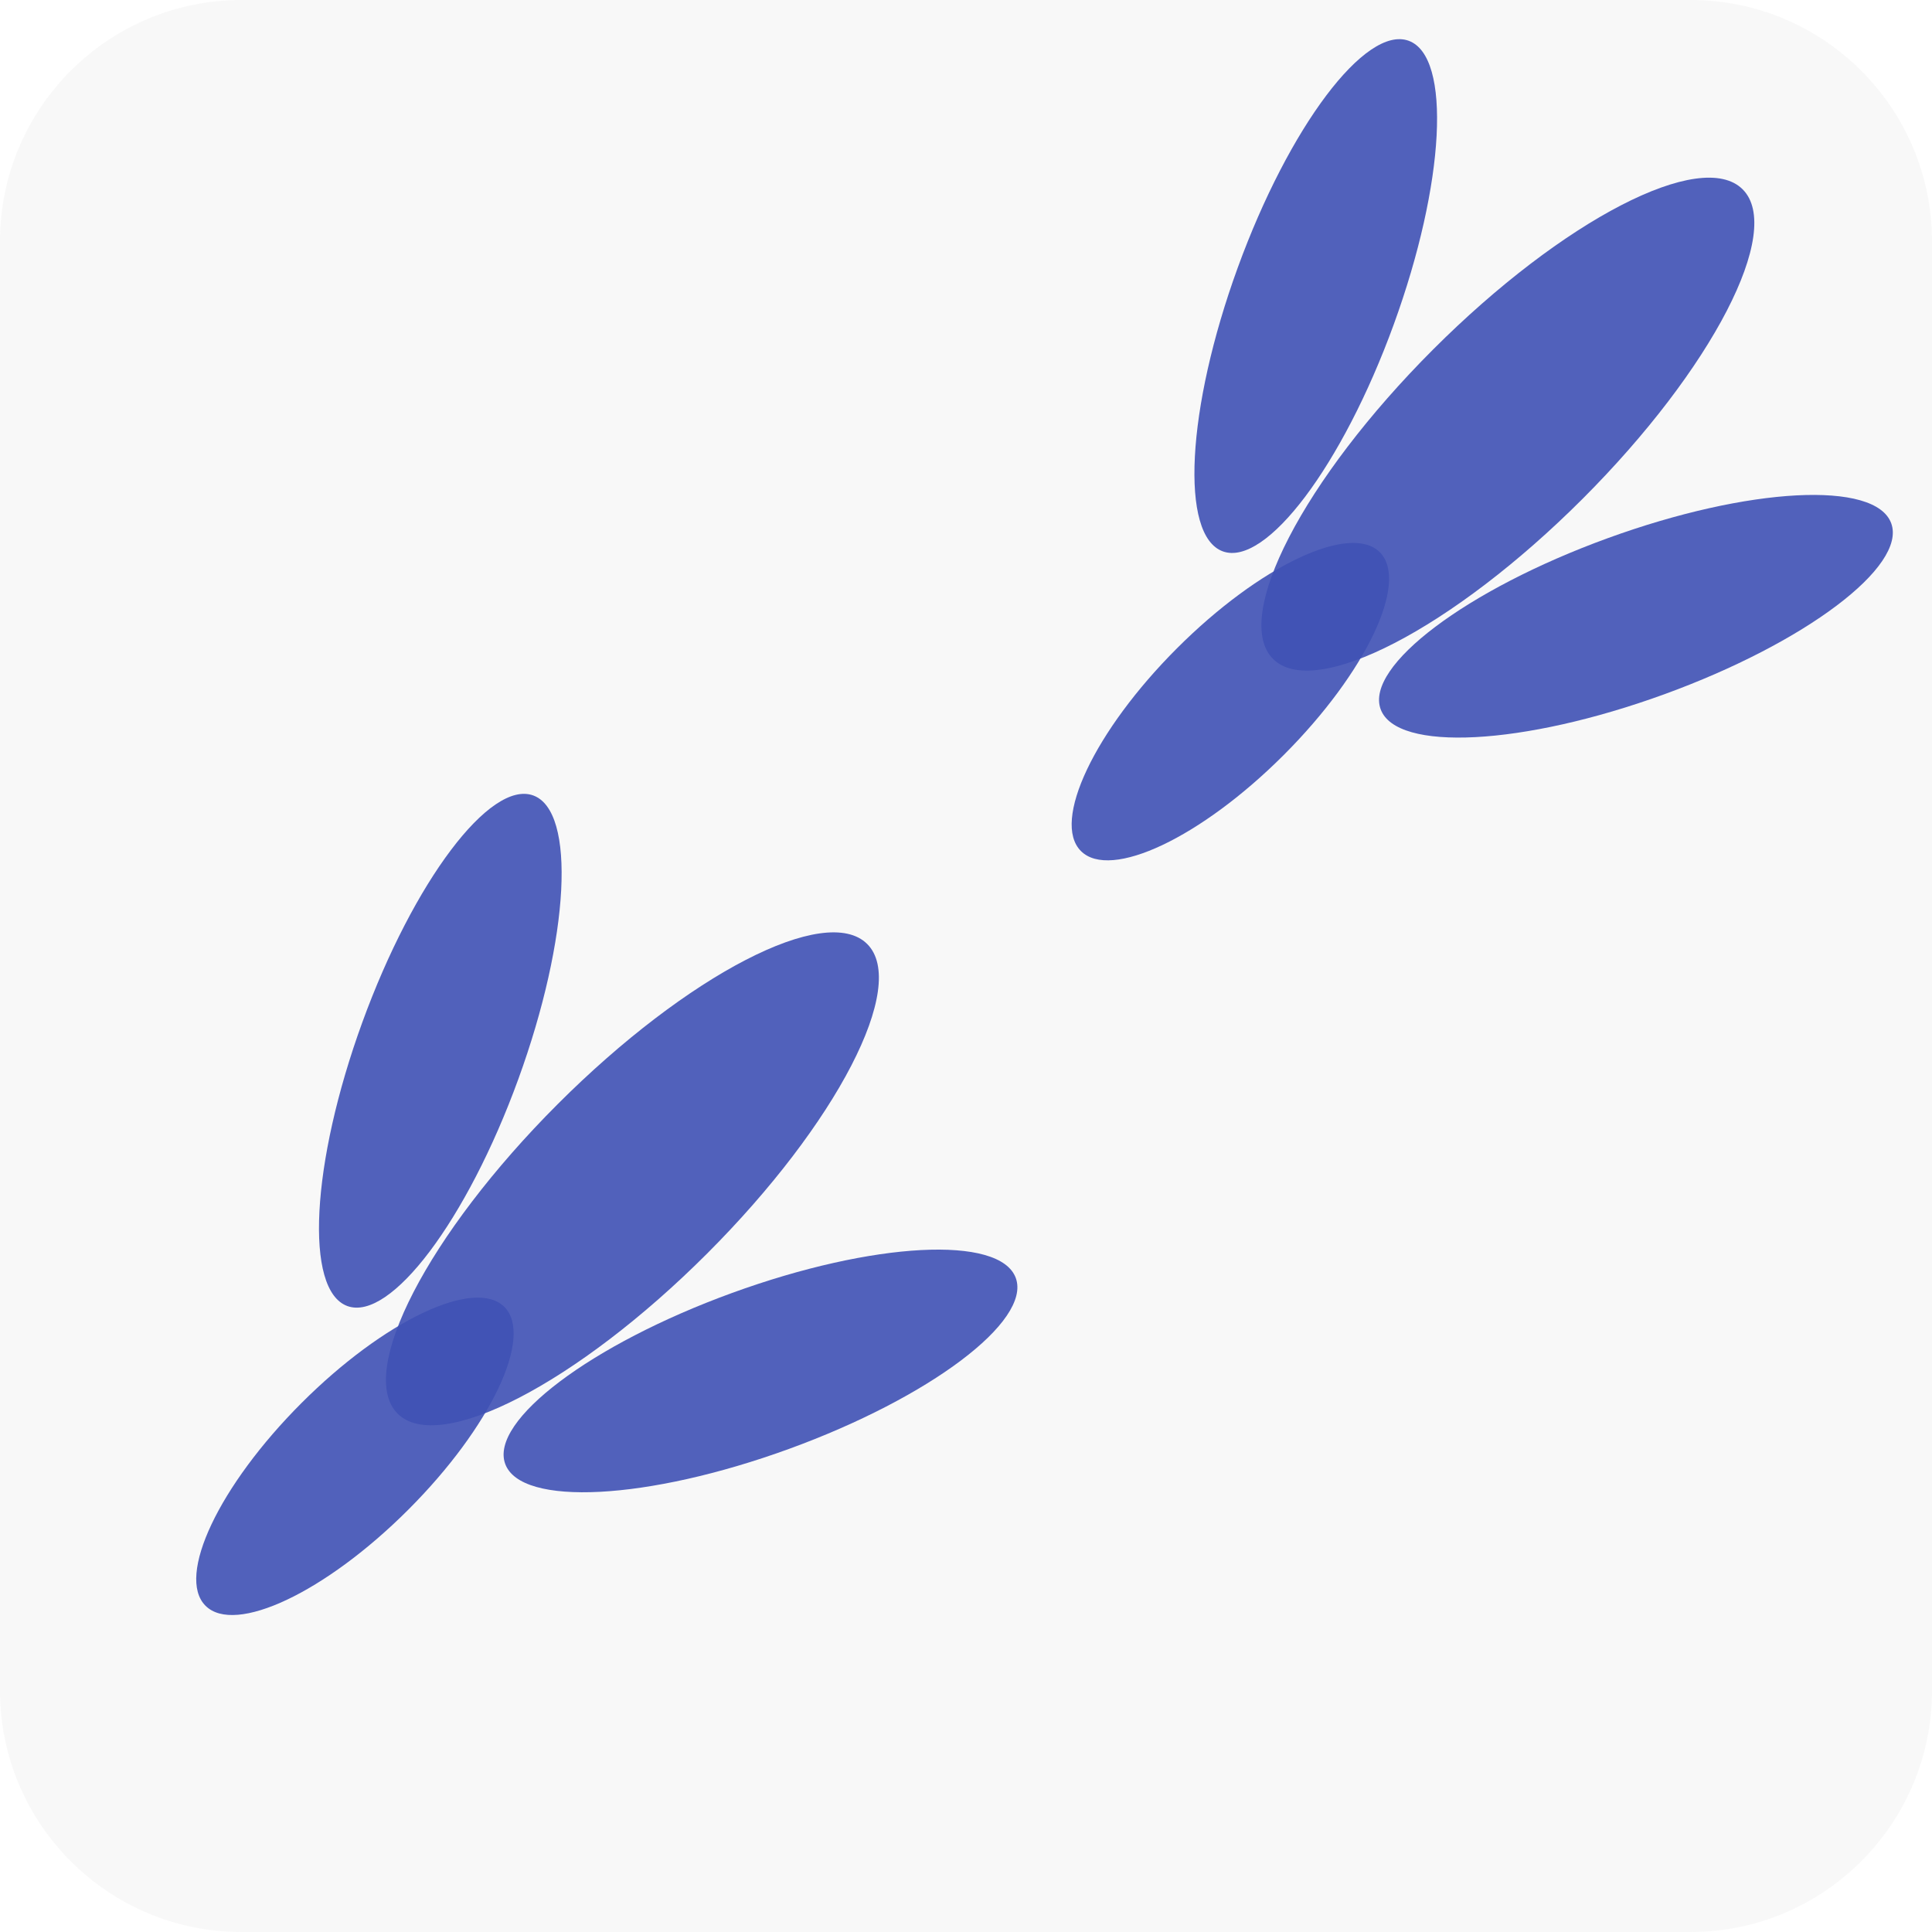
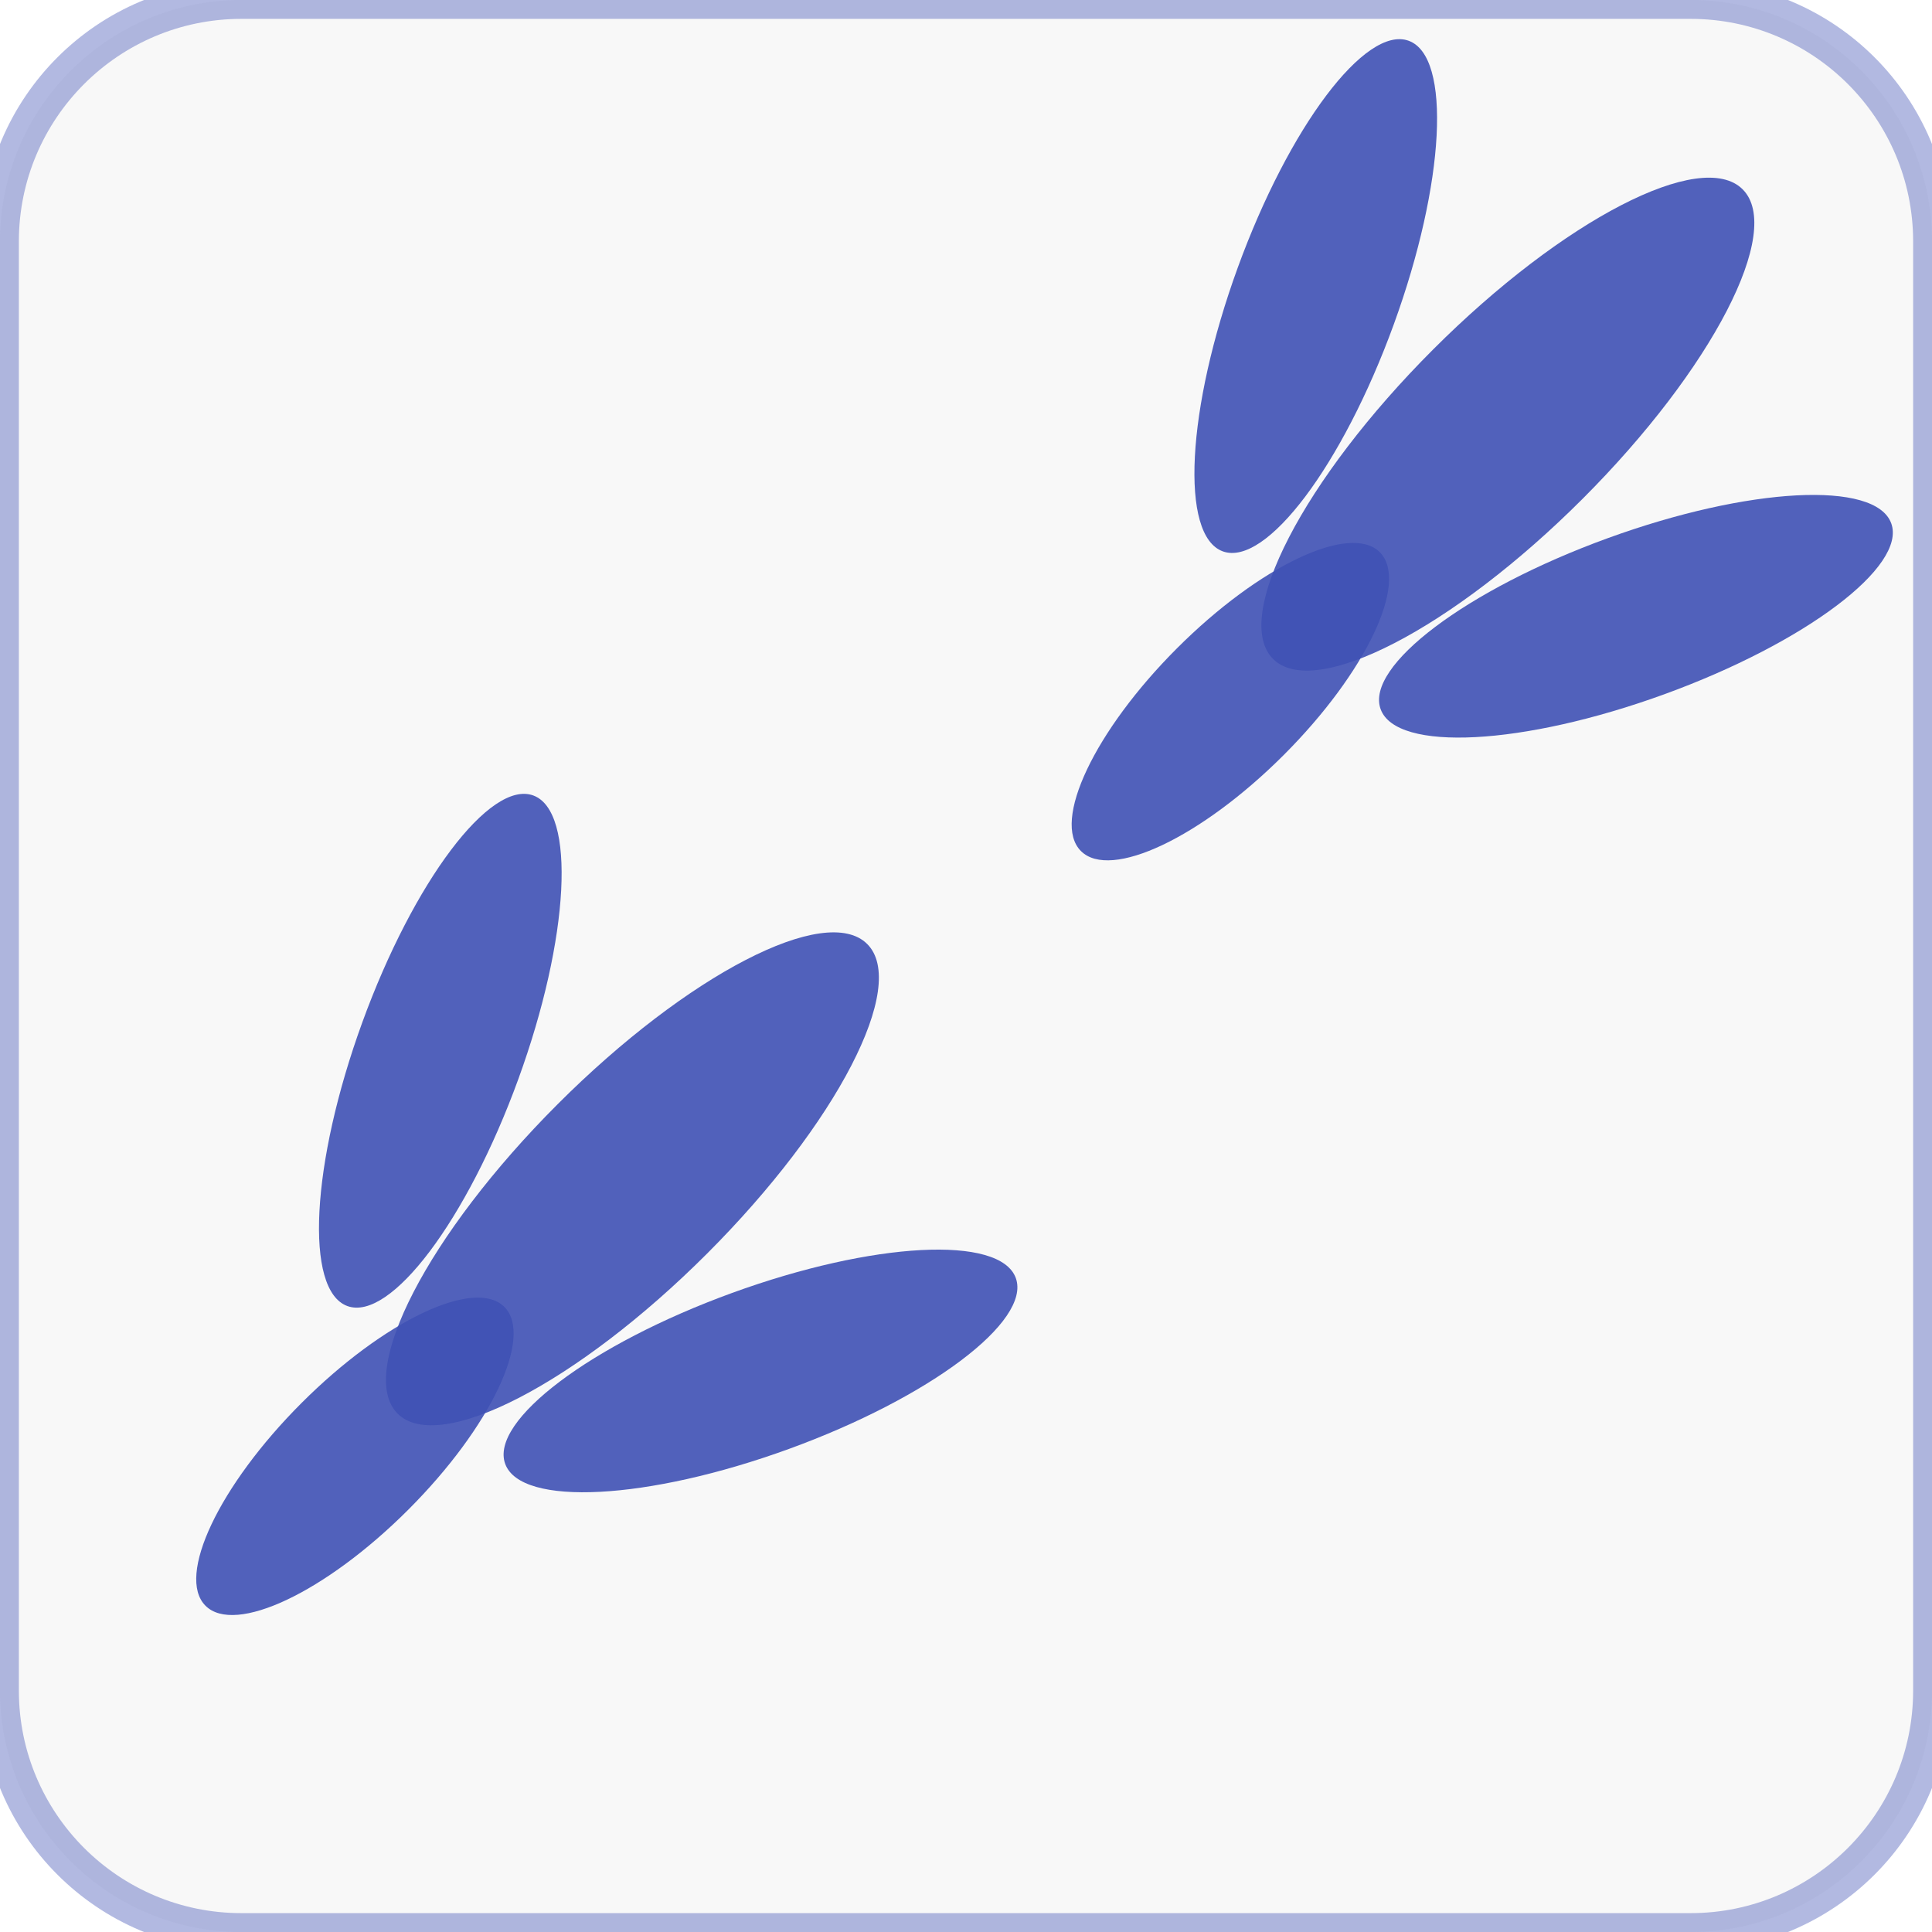
<svg xmlns="http://www.w3.org/2000/svg" width="128" height="128" viewBox="0 0 128 128" version="1.1">
  <rect width="128" height="128" fill="#FAFAFA" rx="16" />
  <rect width="128" height="128" fill="#F5F5F5" opacity="0.3" rx="16" />
  <g id="footprint1" transform="translate(32, 88) rotate(45)">
    <ellipse cx="0" cy="-14" rx="7" ry="22" fill="#3F51B5" opacity="0.9" />
    <ellipse cx="-15" cy="-11" rx="5.5" ry="18" fill="#3F51B5" opacity="0.9" transform="rotate(-25 -15 -11)" />
    <ellipse cx="15" cy="-11" rx="5.5" ry="18" fill="#3F51B5" opacity="0.9" transform="rotate(25 15 -11)" />
    <ellipse cx="0" cy="12" rx="5" ry="14" fill="#3F51B5" opacity="0.9" />
  </g>
  <g id="footprint2" transform="translate(90, 38) rotate(45)">
    <ellipse cx="0" cy="-14" rx="7" ry="22" fill="#3F51B5" opacity="0.9" />
    <ellipse cx="-15" cy="-11" rx="5.5" ry="18" fill="#3F51B5" opacity="0.9" transform="rotate(-25 -15 -11)" />
    <ellipse cx="15" cy="-11" rx="5.5" ry="18" fill="#3F51B5" opacity="0.9" transform="rotate(25 15 -11)" />
    <ellipse cx="0" cy="12" rx="5" ry="14" fill="#3F51B5" opacity="0.9" />
  </g>
+   <rect width="128" height="128" fill="none" stroke="#3F51B5" stroke-width="2.5" rx="16" opacity="0.4" />
</svg>
